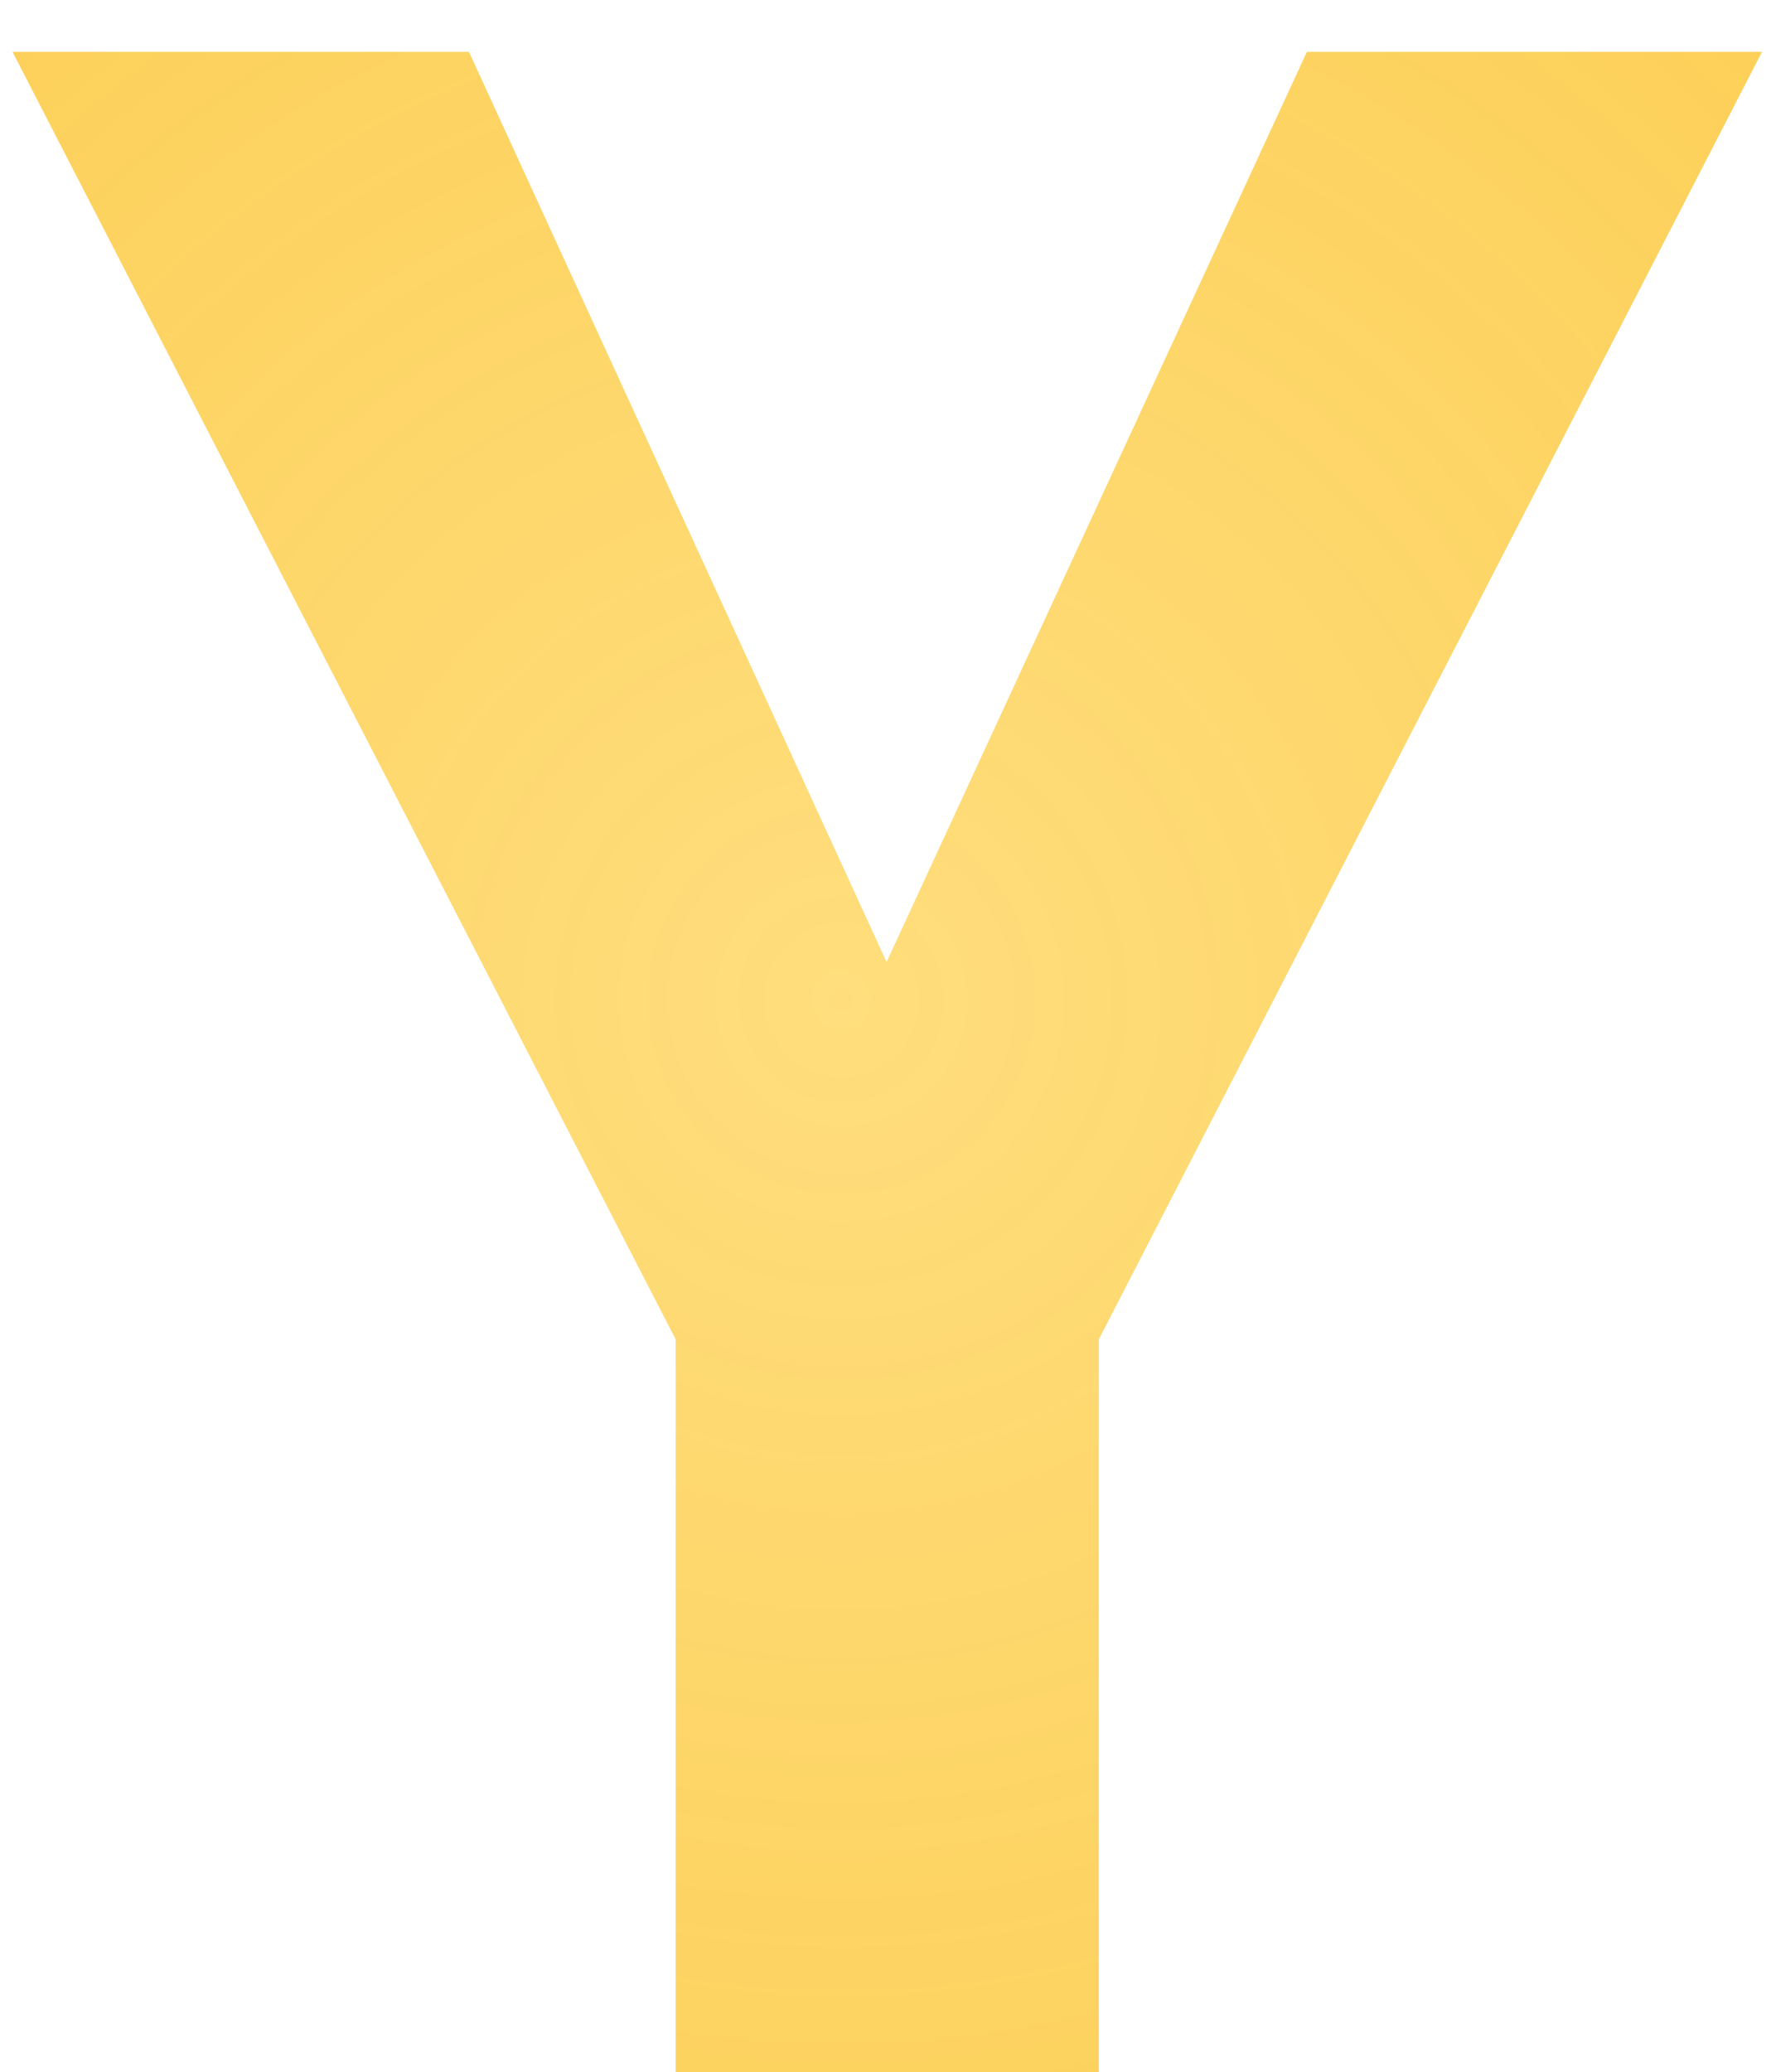
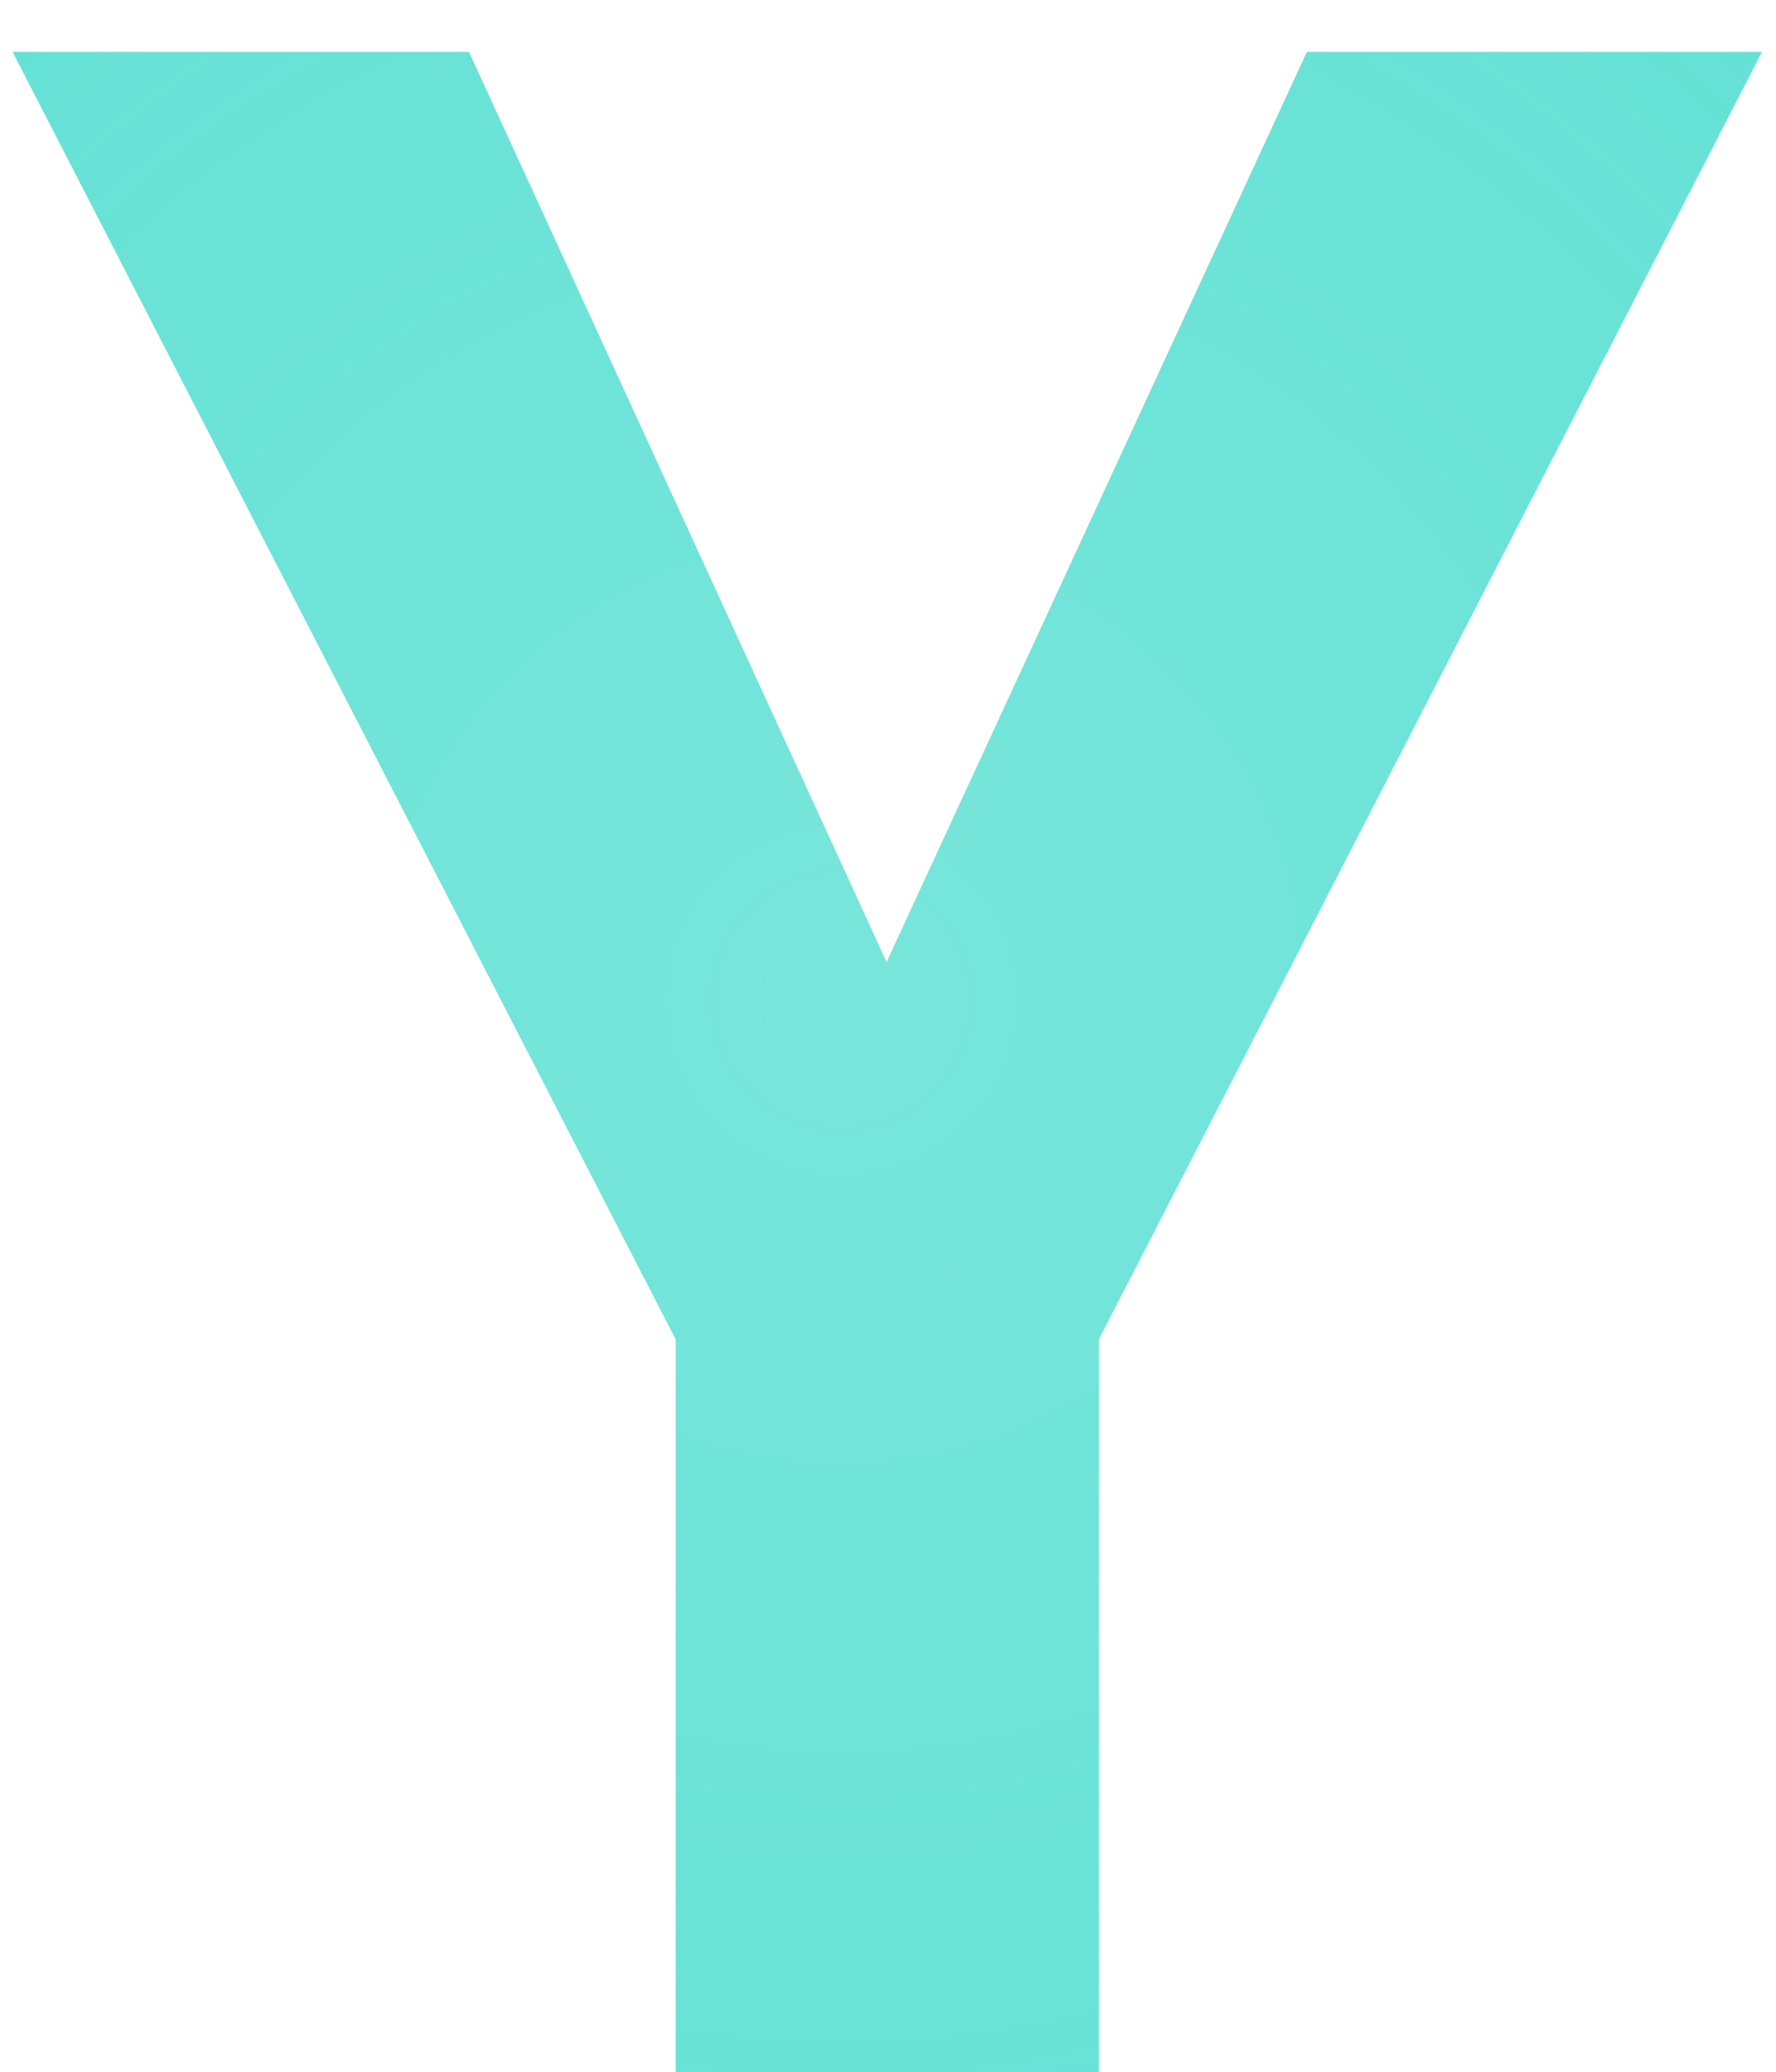
<svg xmlns="http://www.w3.org/2000/svg" width="30" height="35" viewBox="0 0 30 35" fill="none">
  <path d="M14.977 16.25L22.078 0.875H29.766L18.562 22.625V35H11.414V22.625L0.211 0.875H7.922L14.977 16.25Z" fill="url(#paint0_diamond)" />
  <defs>
    <radialGradient id="paint0_diamond" cx="0" cy="0" r="1" gradientUnits="userSpaceOnUse" gradientTransform="translate(14.2424 16.8929) rotate(88.0754) scale(45.1147 45.0815)">
-       <stop stop-color="#FFD458" stop-opacity="0.78" />
-       <stop offset="1" stop-color="#F9BF2E" />
+       <stop stop-color="#52ded0" stop-opacity="0.78" />
+       <stop offset="1" stop-color="#52ded0" />
    </radialGradient>
  </defs>
</svg>
